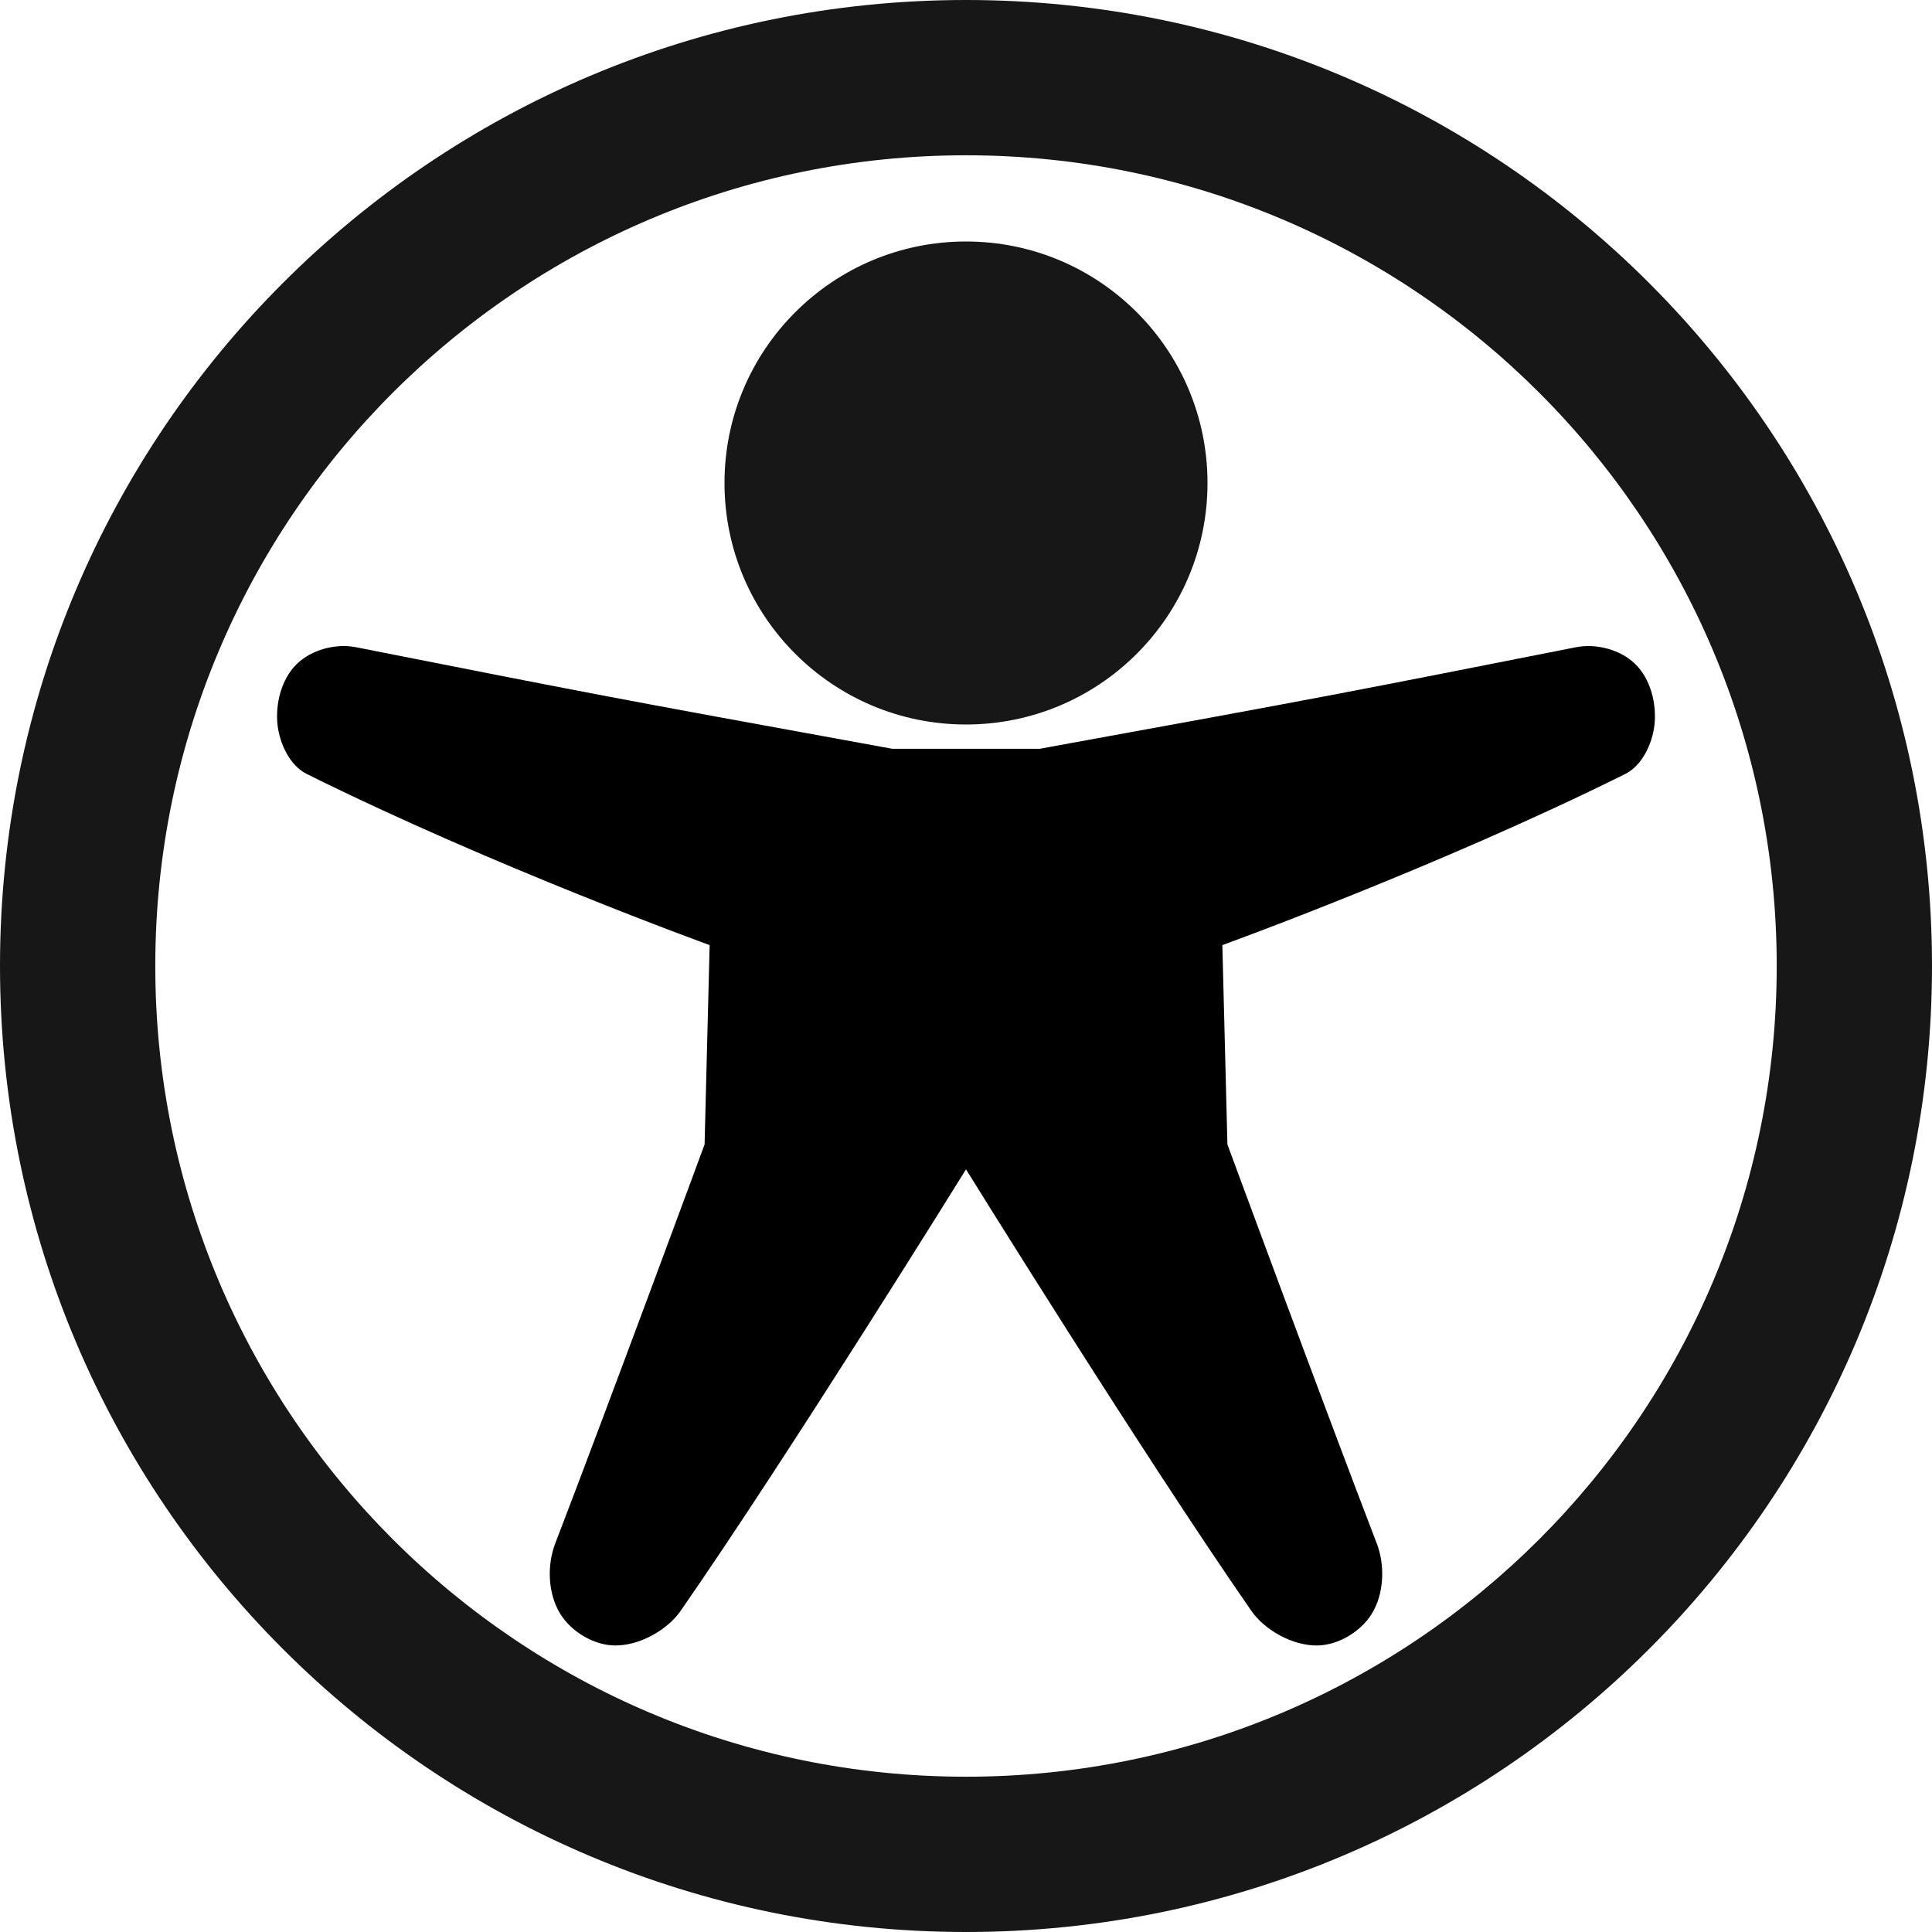
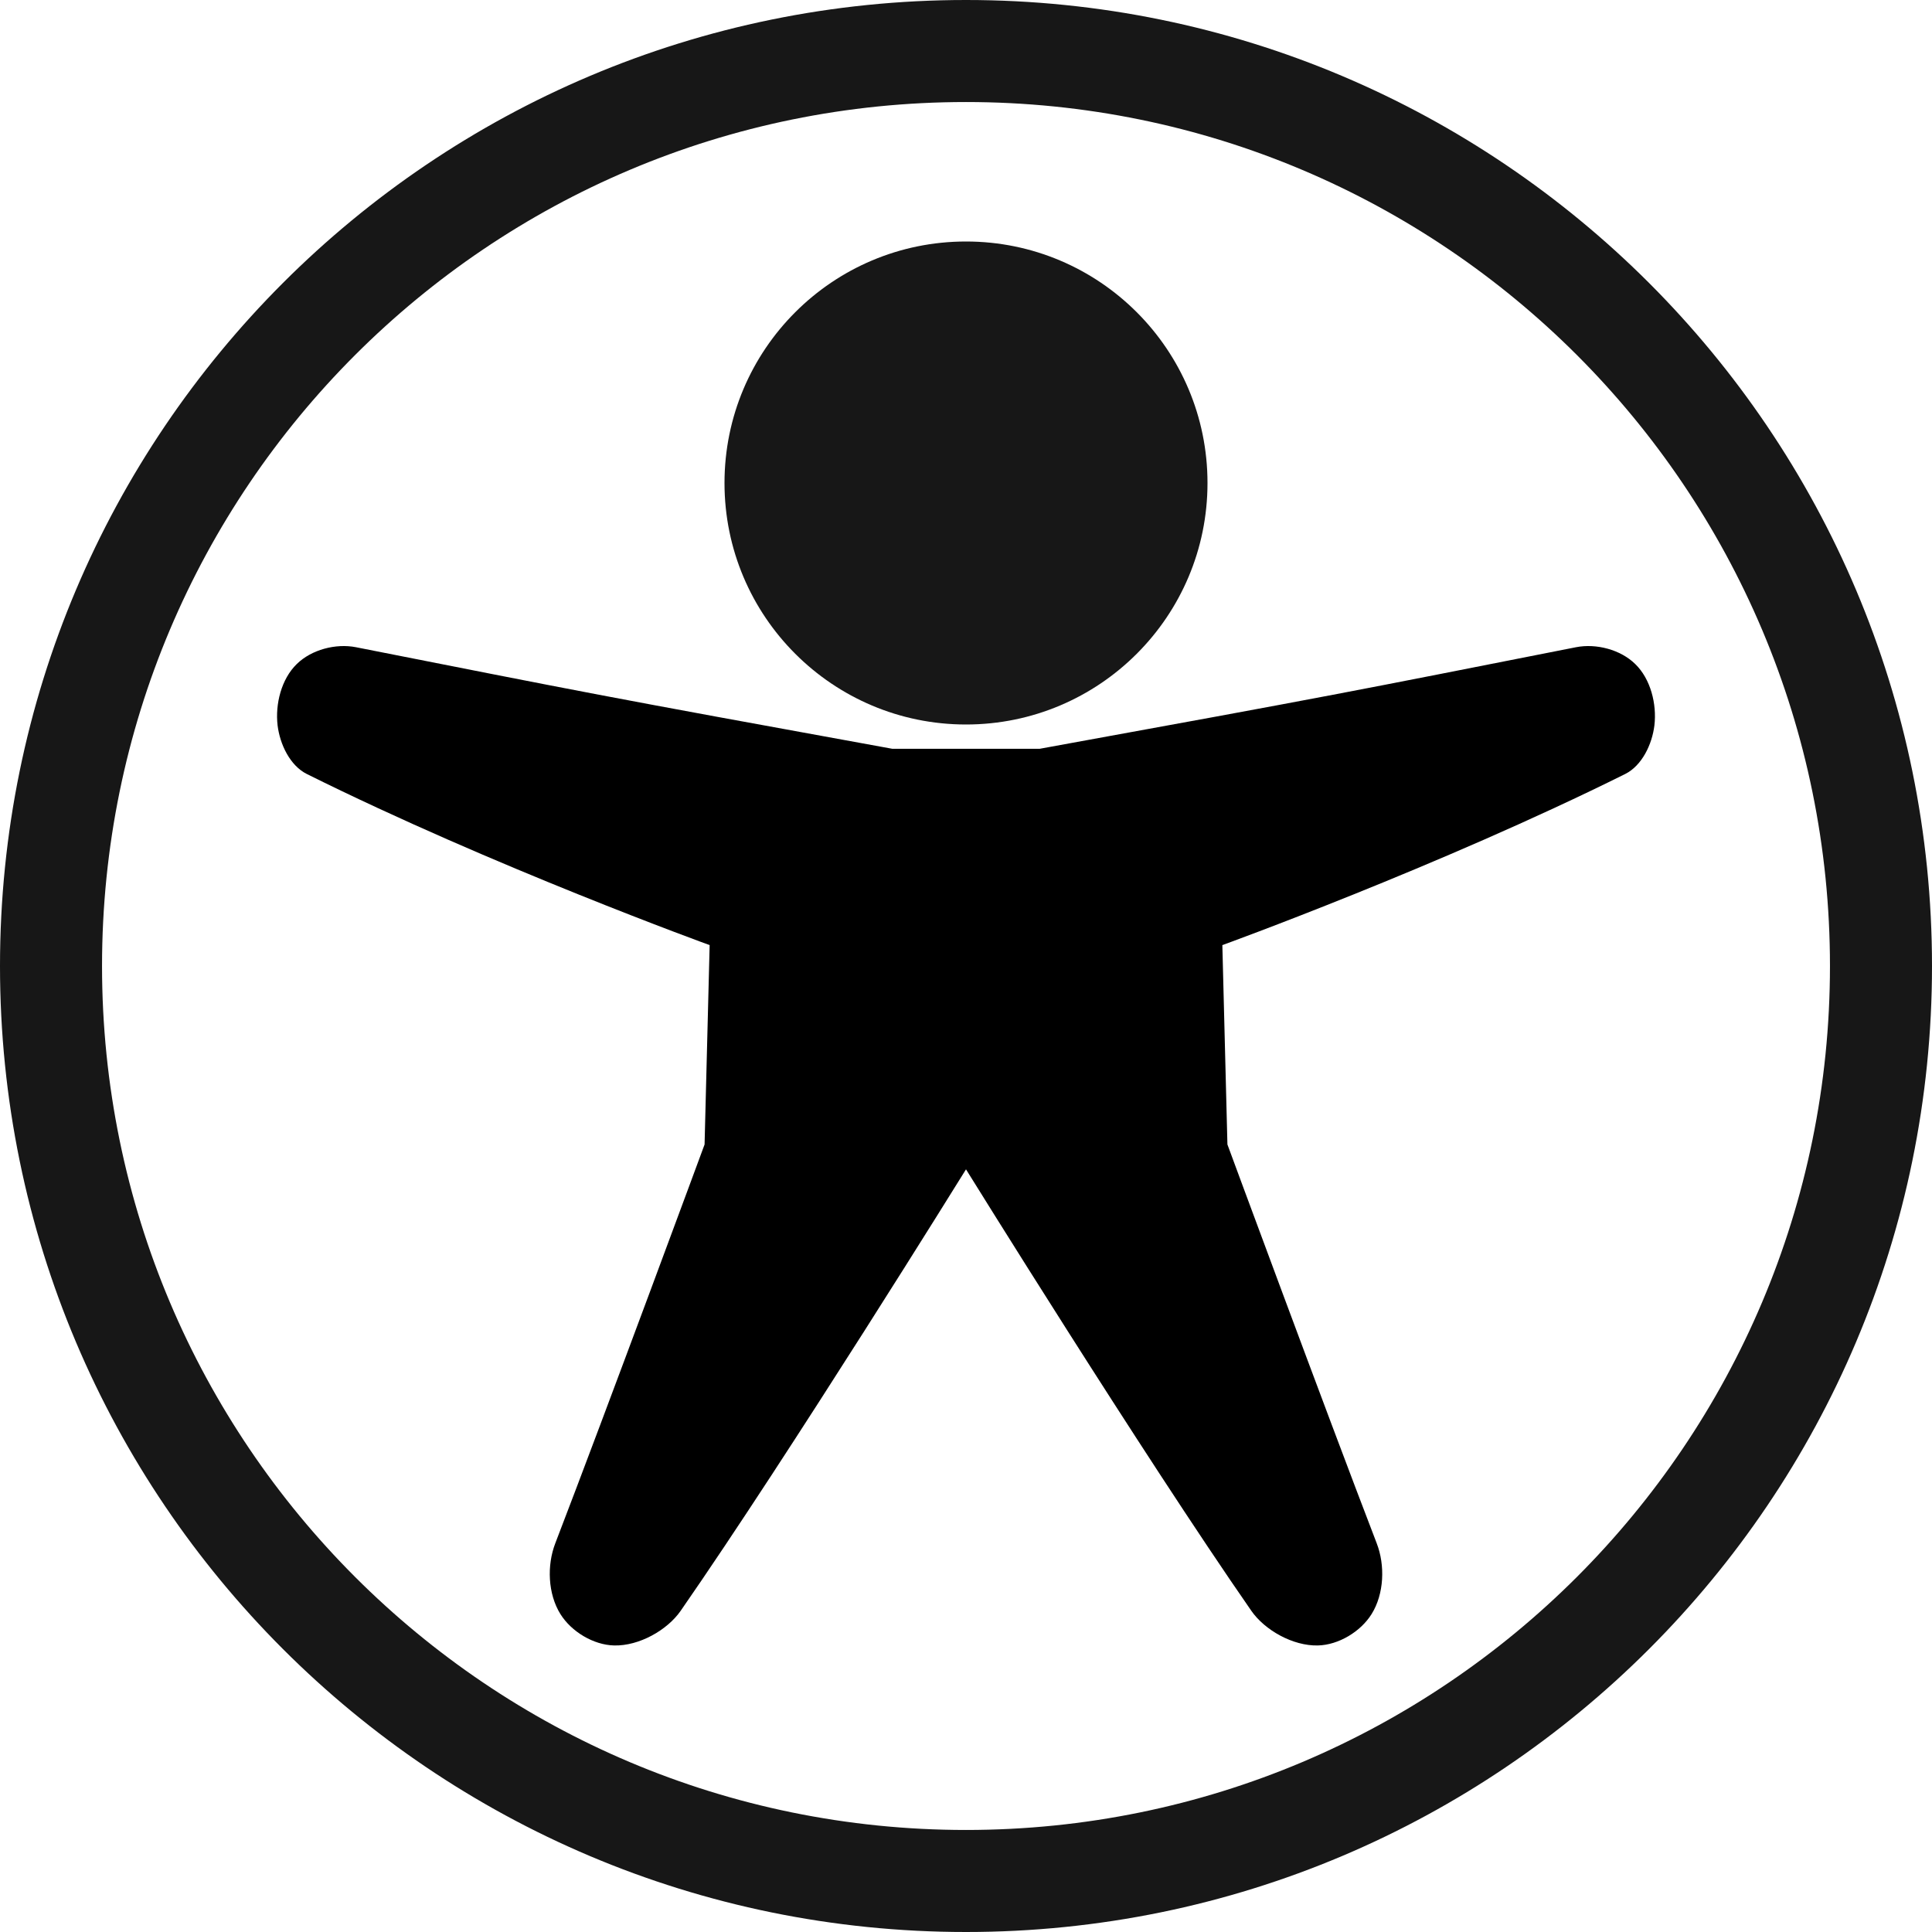
<svg xmlns="http://www.w3.org/2000/svg" xmlns:xlink="http://www.w3.org/1999/xlink" version="1.1" width="16" height="16" id="svg3781">
  <defs id="defs3783" />
  <g id="layer1">
-     <path d="M 8,0 C 3.582,0 0,3.582 0,8 c 0,4.418 3.582,8 8,8 4.418,0 8,-3.582 8,-8 C 16,3.582 12.418,0 8,0 z m 0,1.286 c 3.708,0 6.714,3.006 6.714,6.714 0,3.708 -3.006,6.714 -6.714,6.714 C 4.292,14.714 1.286,11.708 1.286,8 1.286,4.292 4.292,1.286 8,1.286 z" id="path3793" style="opacity:0.908;color:#000000;fill:#000000;fill-opacity:1;fill-rule:nonzero;stroke:none;stroke-width:1.979;marker:none;visibility:visible;display:inline;overflow:visible;enable-background:accumulate" />
+     <path d="M 8,0 C 3.582,0 0,3.582 0,8 c 0,4.418 3.582,8 8,8 4.418,0 8,-3.582 8,-8 C 16,3.582 12.418,0 8,0 z m 0,0.845 c 3.952,0 7.155,3.203 7.155,7.155 0,3.952 -3.203,7.155 -7.155,7.155 C 4.048,15.155 0.845,11.952 0.845,8 0.845,4.048 4.048,0.845 8,0.845 z" id="path3793" style="opacity:0.908;color:#000000;fill:#000000;fill-opacity:1;fill-rule:nonzero;stroke:none;stroke-width:1.979;marker:none;visibility:visible;display:inline;overflow:visible;enable-background:accumulate" />
    <path d="M 10,4 A 2,2 0 1 1 6,4 2,2 0 1 1 10,4 z" id="path3898" style="opacity:0.908;color:#000000;fill:#000000;fill-opacity:1;fill-rule:nonzero;stroke:none;stroke-width:1.979;marker:none;visibility:visible;display:inline;overflow:visible;enable-background:accumulate" />
    <path d="M 7.389,6.201 C 4.93,5.754 4.85,5.735 2.948,5.36 2.781,5.327 2.579,5.38 2.458,5.499 2.33,5.623 2.278,5.831 2.299,6.008 c 0.019,0.155 0.102,0.332 0.242,0.402 1.54,0.766 3.336,1.417 3.336,1.417 L 5.835,9.478 c 0,0 -0.813,2.203 -1.236,3.302 -0.071,0.183 -0.062,0.42 0.042,0.587 0.091,0.146 0.274,0.256 0.445,0.26 0.207,0.005 0.44,-0.127 0.551,-0.287 C 6.544,12.033 8,9.684 8,9.684 L 8,6.201 z" id="path4452" style="fill:#000000;fill-opacity:1;stroke:none" />
    <use transform="matrix(-1,0,0,1,16,0)" id="use4454" x="0" y="0" width="16" height="16" xlink:href="#path4452" />
  </g>
</svg>
